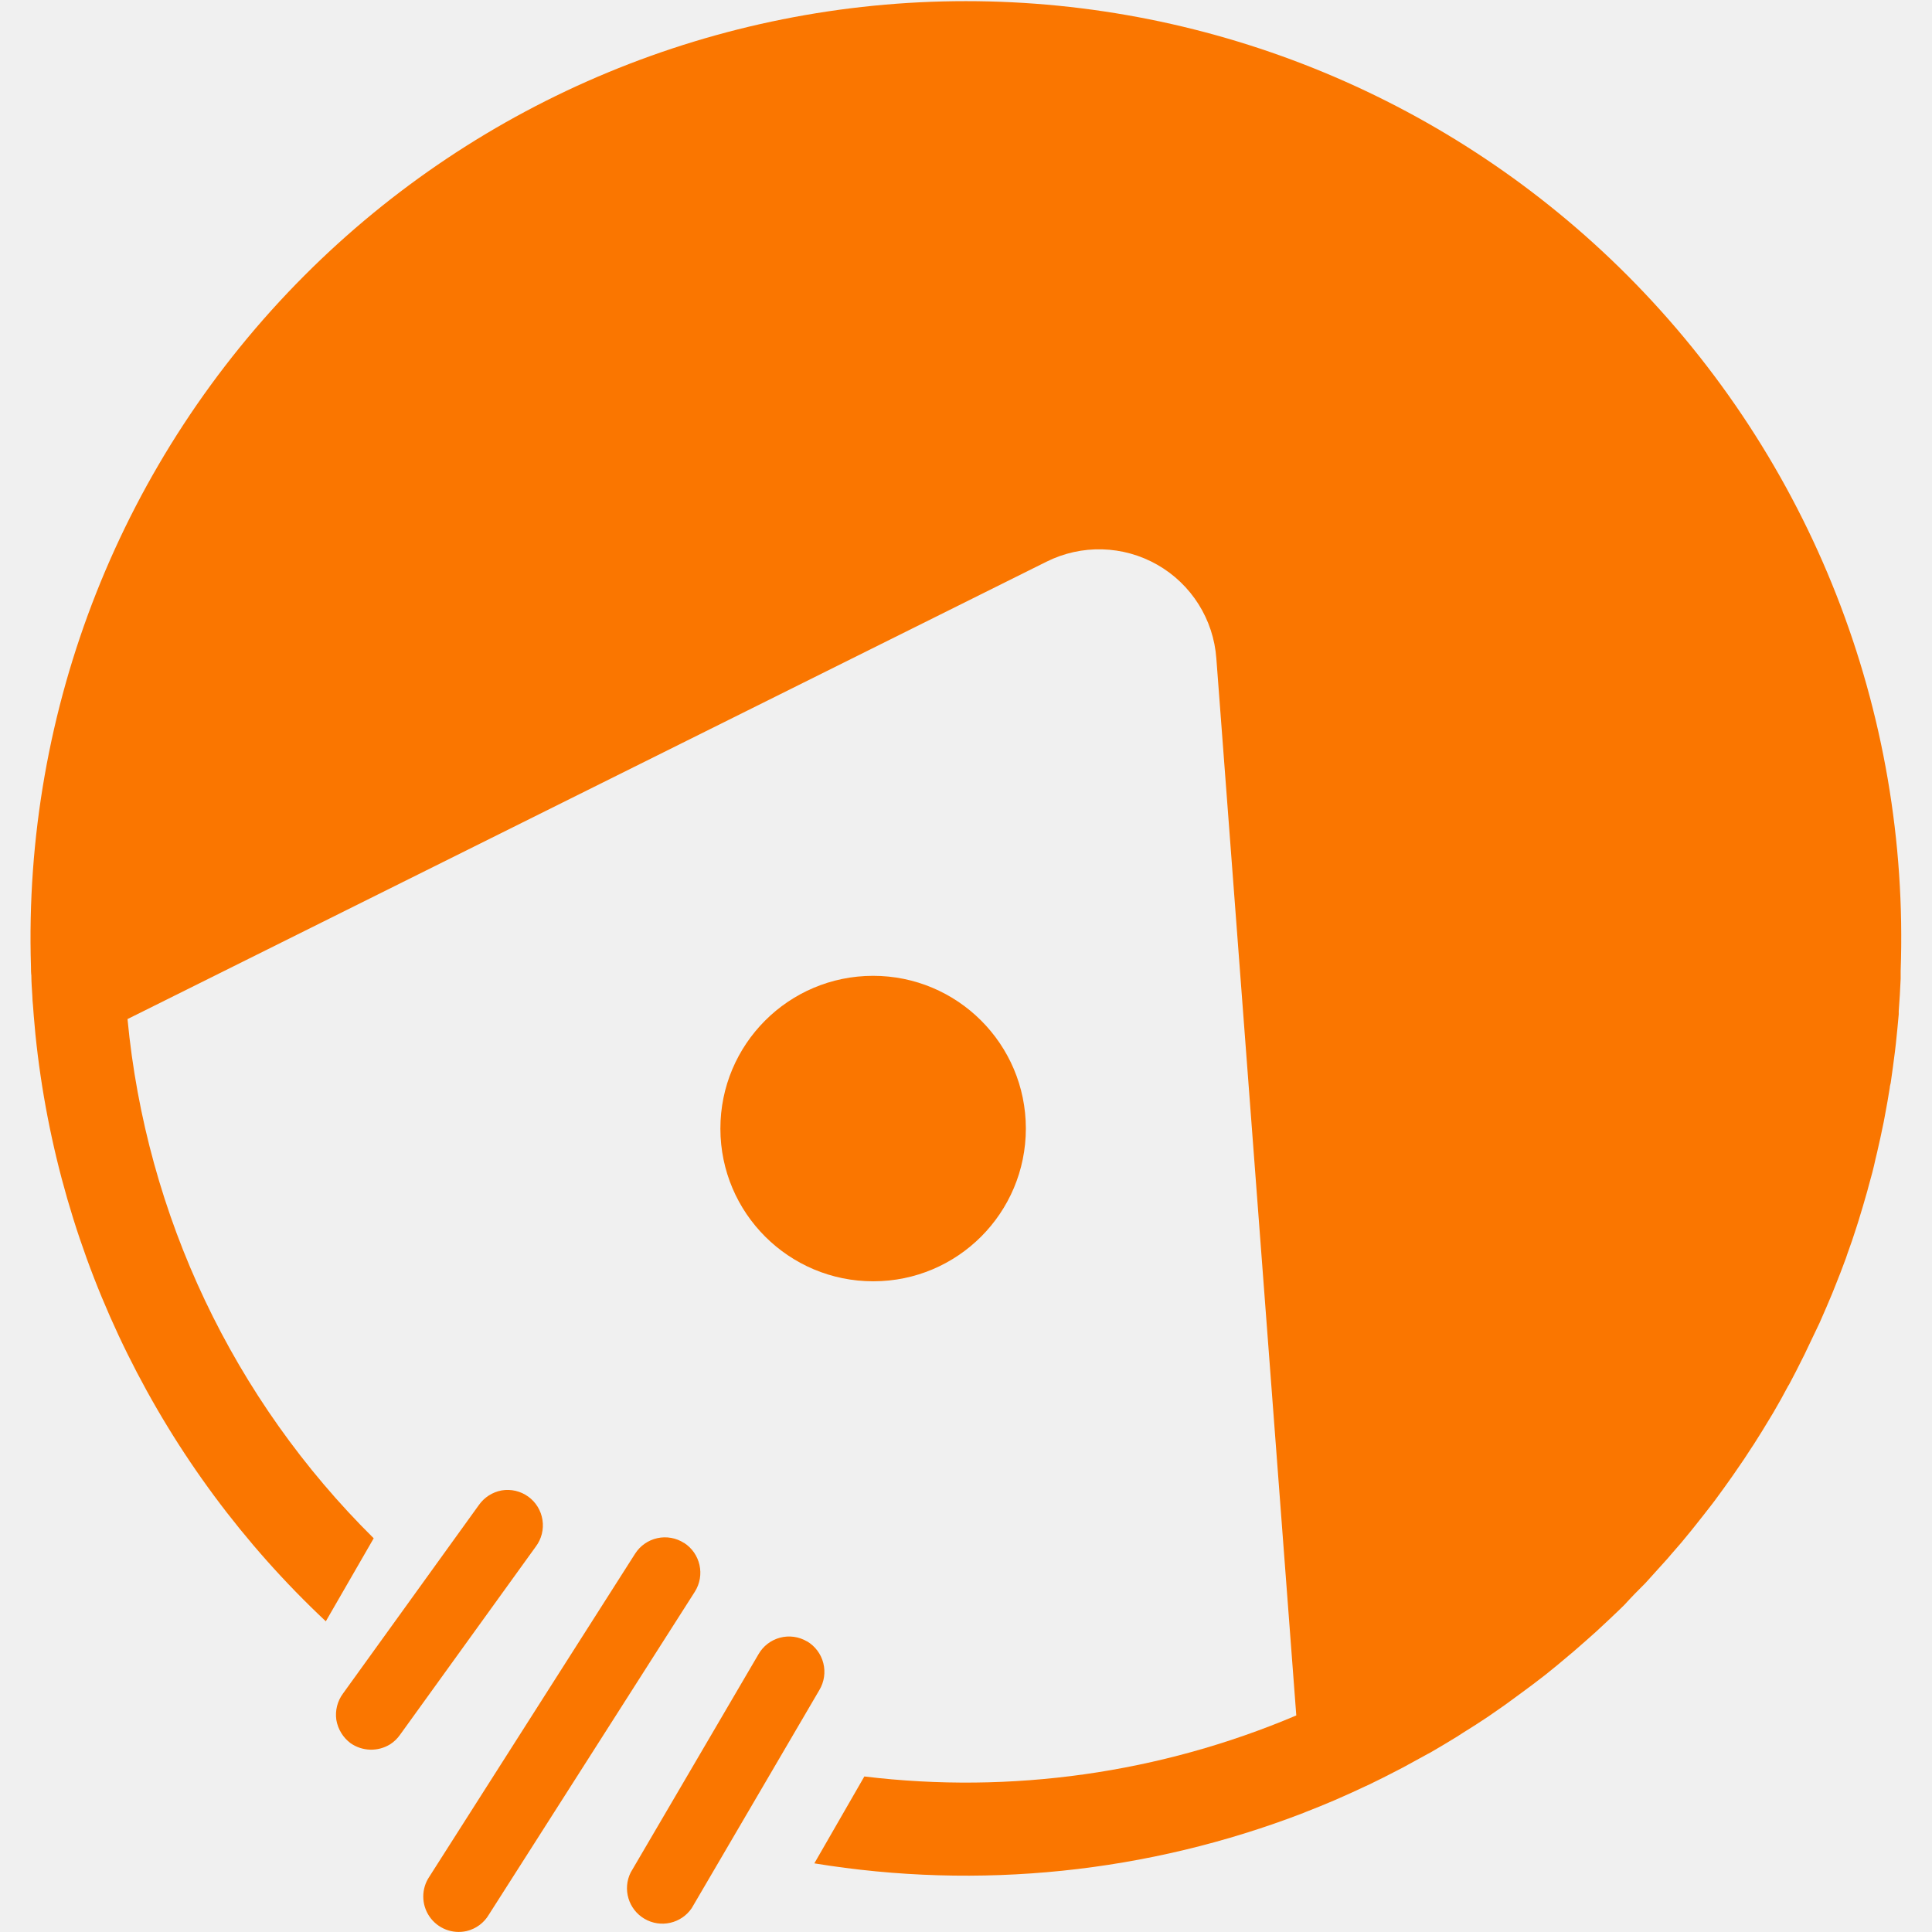
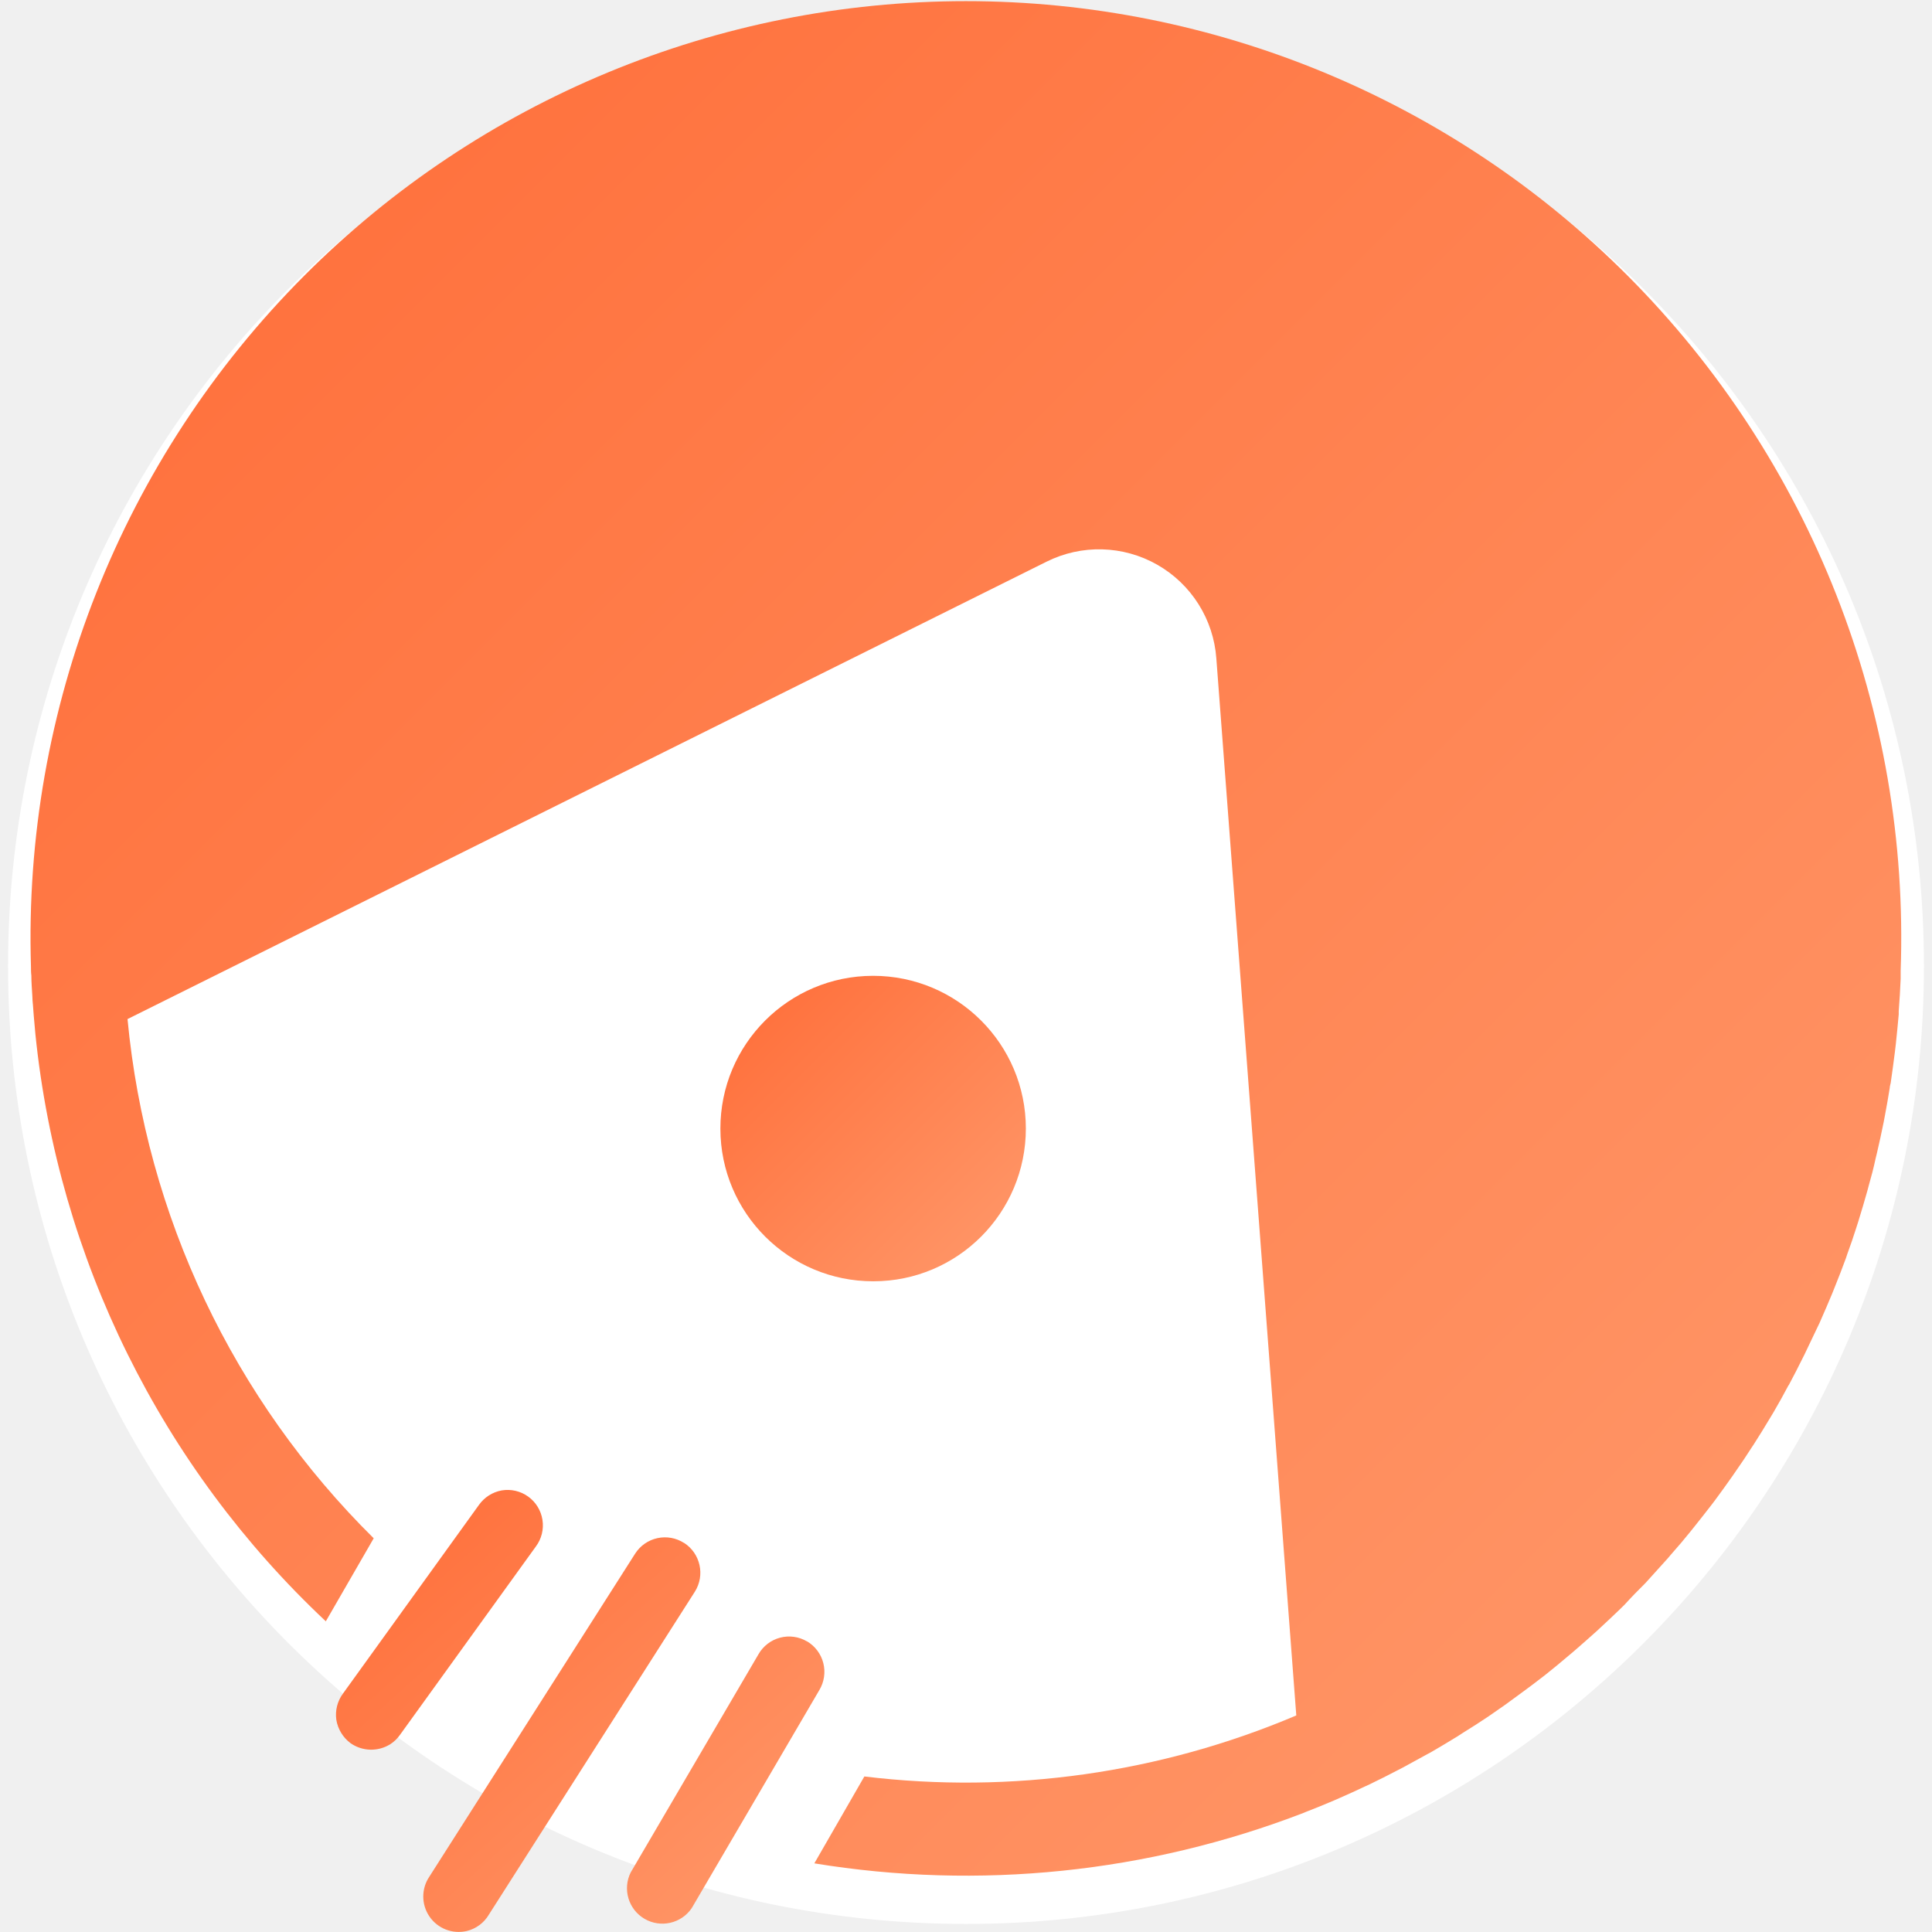
- <svg xmlns="http://www.w3.org/2000/svg" t="1768284194133" class="icon" viewBox="0 0 1024 1024" version="1.1" p-id="4701" width="200" height="200">
-   <path d="M287.514 805.552a18.729 18.729 0 0 0-21.594-15.607 18.933 18.933 0 0 0-12.127 7.778L181.795 897.608a18.933 18.933 0 0 0-3.531 13.97 19.445 19.445 0 0 0 7.522 12.332 19.087 19.087 0 0 0 20.98 0.614 18.626 18.626 0 0 0 5.271-5.066l71.946-99.732a18.729 18.729 0 0 0 3.531-14.174zM427.722 869.976a18.677 18.677 0 0 0-25.739 6.857l-67.699 115.595a18.78 18.78 0 0 0 32.34 18.933l67.648-115.595a18.78 18.78 0 0 0-6.55-25.841zM362.53 817.782a18.729 18.729 0 0 0-25.892 5.68l-109.045 171.166a18.78 18.78 0 0 0 19.752 28.86 18.677 18.677 0 0 0 11.769-8.699l109.147-171.115a18.831 18.831 0 0 0-5.731-25.944z" fill="#FA7600" p-id="4702" />
-   <path d="M872.191 838.966l1.944-2.149 9.569-10.592 2.098-2.456a306.001 306.001 0 0 0 10.388-12.281l2.047-2.559c3.019-3.735 5.936-7.522 8.853-11.258l1.637-2.149c3.173-4.298 6.345-8.648 9.415-13.049l2.047-2.968c2.866-4.094 5.629-8.187 8.29-12.383l1.023-1.535c2.917-4.554 5.731-9.108 8.546-13.816l1.944-3.224a358.195 358.195 0 0 0 7.88-14.174l0.256-0.307c2.559-4.81 5.117-9.722 7.522-14.635 0.563-1.126 1.177-2.303 1.74-3.582l7.062-14.788 0.512-1.177c2.098-4.708 4.094-9.415 6.089-14.174l1.433-3.582c2.047-5.015 3.991-10.132 5.885-15.249l0.768-2.303c1.689-4.605 3.275-9.211 4.759-13.918l1.126-3.531c1.637-5.219 3.173-10.592 4.657-15.761l0.819-3.07c1.33-4.605 2.559-9.313 3.582-14.123l0.768-3.173c1.228-5.322 2.405-10.592 3.531-16.221l0.665-3.531a480.494 480.494 0 0 0 2.559-14.635c0-0.921 0.358-1.791 0.512-2.661 0.819-5.578 1.535-11.104 2.252-16.682l0.461-3.94c0.563-5.168 1.075-10.592 1.535-15.709v-1.74c0.461-5.629 0.768-11.36 1.023-17.091v-4.145a496.868 496.868 0 0 0-144.813-368.634 495.384 495.384 0 0 0-701.193 0 496.868 496.868 0 0 0-144.967 366.383c0 1.535 0 3.121 0.205 4.708 0 3.582 0.307 7.062 0.512 10.644 0 1.74 0.205 3.531 0.358 5.271 0.256 3.531 0.512 7.062 0.87 10.592l0.409 4.605a495.743 495.743 0 0 0 153.922 311.118l25.381-44.007a446.209 446.209 0 0 1-130.485-275.196l487.043-242.396a62.326 62.326 0 0 1 90.061 51.324l42.369 560.167a448.205 448.205 0 0 1-228.938 32.34l-26.506 46.054c87.246 14.277 176.795 5.066 259.334-26.762l1.075-0.461a459.514 459.514 0 0 0 15.095-6.14l3.019-1.33c4.401-1.944 8.801-3.889 13.151-5.987l2.559-1.177c4.861-2.354 9.722-4.759 14.481-7.266l3.173-1.637 12.997-7.113 1.74-0.921c4.708-2.712 9.364-5.526 13.97-8.341l3.173-2.047a449.791 449.791 0 0 0 13.304-8.546l0.512-0.358a427.327 427.327 0 0 0 16.375-11.667c4.401-3.224 8.75-6.448 13.049-9.825l0.716-0.563a435.463 435.463 0 0 0 11.974-9.876l2.866-2.405c4.094-3.582 8.187-7.113 12.076-10.644l1.535-1.433c3.582-3.275 7.113-6.652 10.644-10.029l2.559-2.507c3.582-3.94 7.317-7.778 11.206-11.616z" fill="#FA7600" p-id="4703" />
-   <path d="M462.876 679.109c44.672 0 80.85-36.229 80.85-81.003a80.952 80.952 0 1 0-80.85 81.003z" fill="#FA7600" p-id="4704" />
+ <svg xmlns="http://www.w3.org/2000/svg" width="24" height="24" viewBox="0 0 24 24">
+   <defs>
+     <linearGradient id="b" x1="0%" y1="0%" x2="100%" y2="100%">
+       <stop offset="0%" style="stop-color:#ff6c37;stop-opacity:1" />
+       <stop offset="100%" style="stop-color:#ff9a6c;stop-opacity:1" />
+     </linearGradient>
+   </defs>
+   <circle cx="12" cy="12" r="11.9" fill="#ffffff" />
+   <g fill="url(#b)" transform="scale(0.0234375)">
+     <path d="M287.514 805.552a18.729 18.729 0 0 0-21.594-15.607 18.933 18.933 0 0 0-12.127 7.778L181.795 897.608a18.933 18.933 0 0 0-3.531 13.97 19.445 19.445 0 0 0 7.522 12.332 19.087 19.087 0 0 0 20.98 0.614 18.626 18.626 0 0 0 5.271-5.066l71.946-99.732a18.729 18.729 0 0 0 3.531-14.174zM427.722 869.976a18.677 18.677 0 0 0-25.739 6.857l-67.699 115.595a18.78 18.78 0 0 0 32.34 18.933l67.648-115.595a18.78 18.78 0 0 0-6.55-25.841zM362.53 817.782a18.729 18.729 0 0 0-25.892 5.68l-109.045 171.166a18.78 18.78 0 0 0 19.752 28.86 18.677 18.677 0 0 0 11.769-8.699l109.147-171.115a18.831 18.831 0 0 0-5.731-25.944z" />
+     <path d="M872.191 838.966l1.944-2.149 9.569-10.592 2.098-2.456a306.001 306.001 0 0 0 10.388-12.281l2.047-2.559c3.019-3.735 5.936-7.522 8.853-11.258l1.637-2.149c3.173-4.298 6.345-8.648 9.415-13.049l2.047-2.968c2.866-4.094 5.629-8.187 8.29-12.383l1.023-1.535c2.917-4.554 5.731-9.108 8.546-13.816l1.944-3.224a358.195 358.195 0 0 0 7.88-14.174l0.256-0.307c2.559-4.81 5.117-9.722 7.522-14.635 0.563-1.126 1.177-2.303 1.74-3.582l7.062-14.788 0.512-1.177c2.098-4.708 4.094-9.415 6.089-14.174l1.433-3.582c2.047-5.015 3.991-10.132 5.885-15.249l0.768-2.303c1.689-4.605 3.275-9.211 4.759-13.918l1.126-3.531c1.637-5.219 3.173-10.592 4.657-15.761l0.819-3.07c1.33-4.605 2.559-9.313 3.582-14.123l0.768-3.173c1.228-5.322 2.405-10.592 3.531-16.221l0.665-3.531a480.494 480.494 0 0 0 2.559-14.635c0-0.921 0.358-1.791 0.512-2.661 0.819-5.578 1.535-11.104 2.252-16.682l0.461-3.94c0.563-5.168 1.075-10.592 1.535-15.709v-1.74c0.461-5.629 0.768-11.36 1.023-17.091v-4.145a496.868 496.868 0 0 0-144.813-368.634 495.384 495.384 0 0 0-701.193 0 496.868 496.868 0 0 0-144.967 366.383c0 1.535 0 3.121 0.205 4.708 0 3.582 0.307 7.062 0.512 10.644 0 1.74 0.205 3.531 0.358 5.271 0.256 3.531 0.512 7.062 0.87 10.592l0.409 4.605a495.743 495.743 0 0 0 153.922 311.118l25.381-44.007a446.209 446.209 0 0 1-130.485-275.196l487.043-242.396a62.326 62.326 0 0 1 90.061 51.324l42.369 560.167a448.205 448.205 0 0 1-228.938 32.34l-26.506 46.054c87.246 14.277 176.795 5.066 259.334-26.762l1.075-0.461a459.514 459.514 0 0 0 15.095-6.14l3.019-1.33c4.401-1.944 8.801-3.889 13.151-5.987l2.559-1.177c4.861-2.354 9.722-4.759 14.481-7.266l3.173-1.637 12.997-7.113 1.74-0.921c4.708-2.712 9.364-5.526 13.97-8.341l3.173-2.047a449.791 449.791 0 0 0 13.304-8.546l0.512-0.358a427.327 427.327 0 0 0 16.375-11.667c4.401-3.224 8.75-6.448 13.049-9.825l0.716-0.563a435.463 435.463 0 0 0 11.974-9.876l2.866-2.405c4.094-3.582 8.187-7.113 12.076-10.644l1.535-1.433c3.582-3.275 7.113-6.652 10.644-10.029l2.559-2.507c3.582-3.94 7.317-7.778 11.206-11.616z" />
+     <path d="M462.876 679.109c44.672 0 80.85-36.229 80.85-81.003a80.952 80.952 0 1 0-80.85 81.003z" />
+   </g>
</svg>
